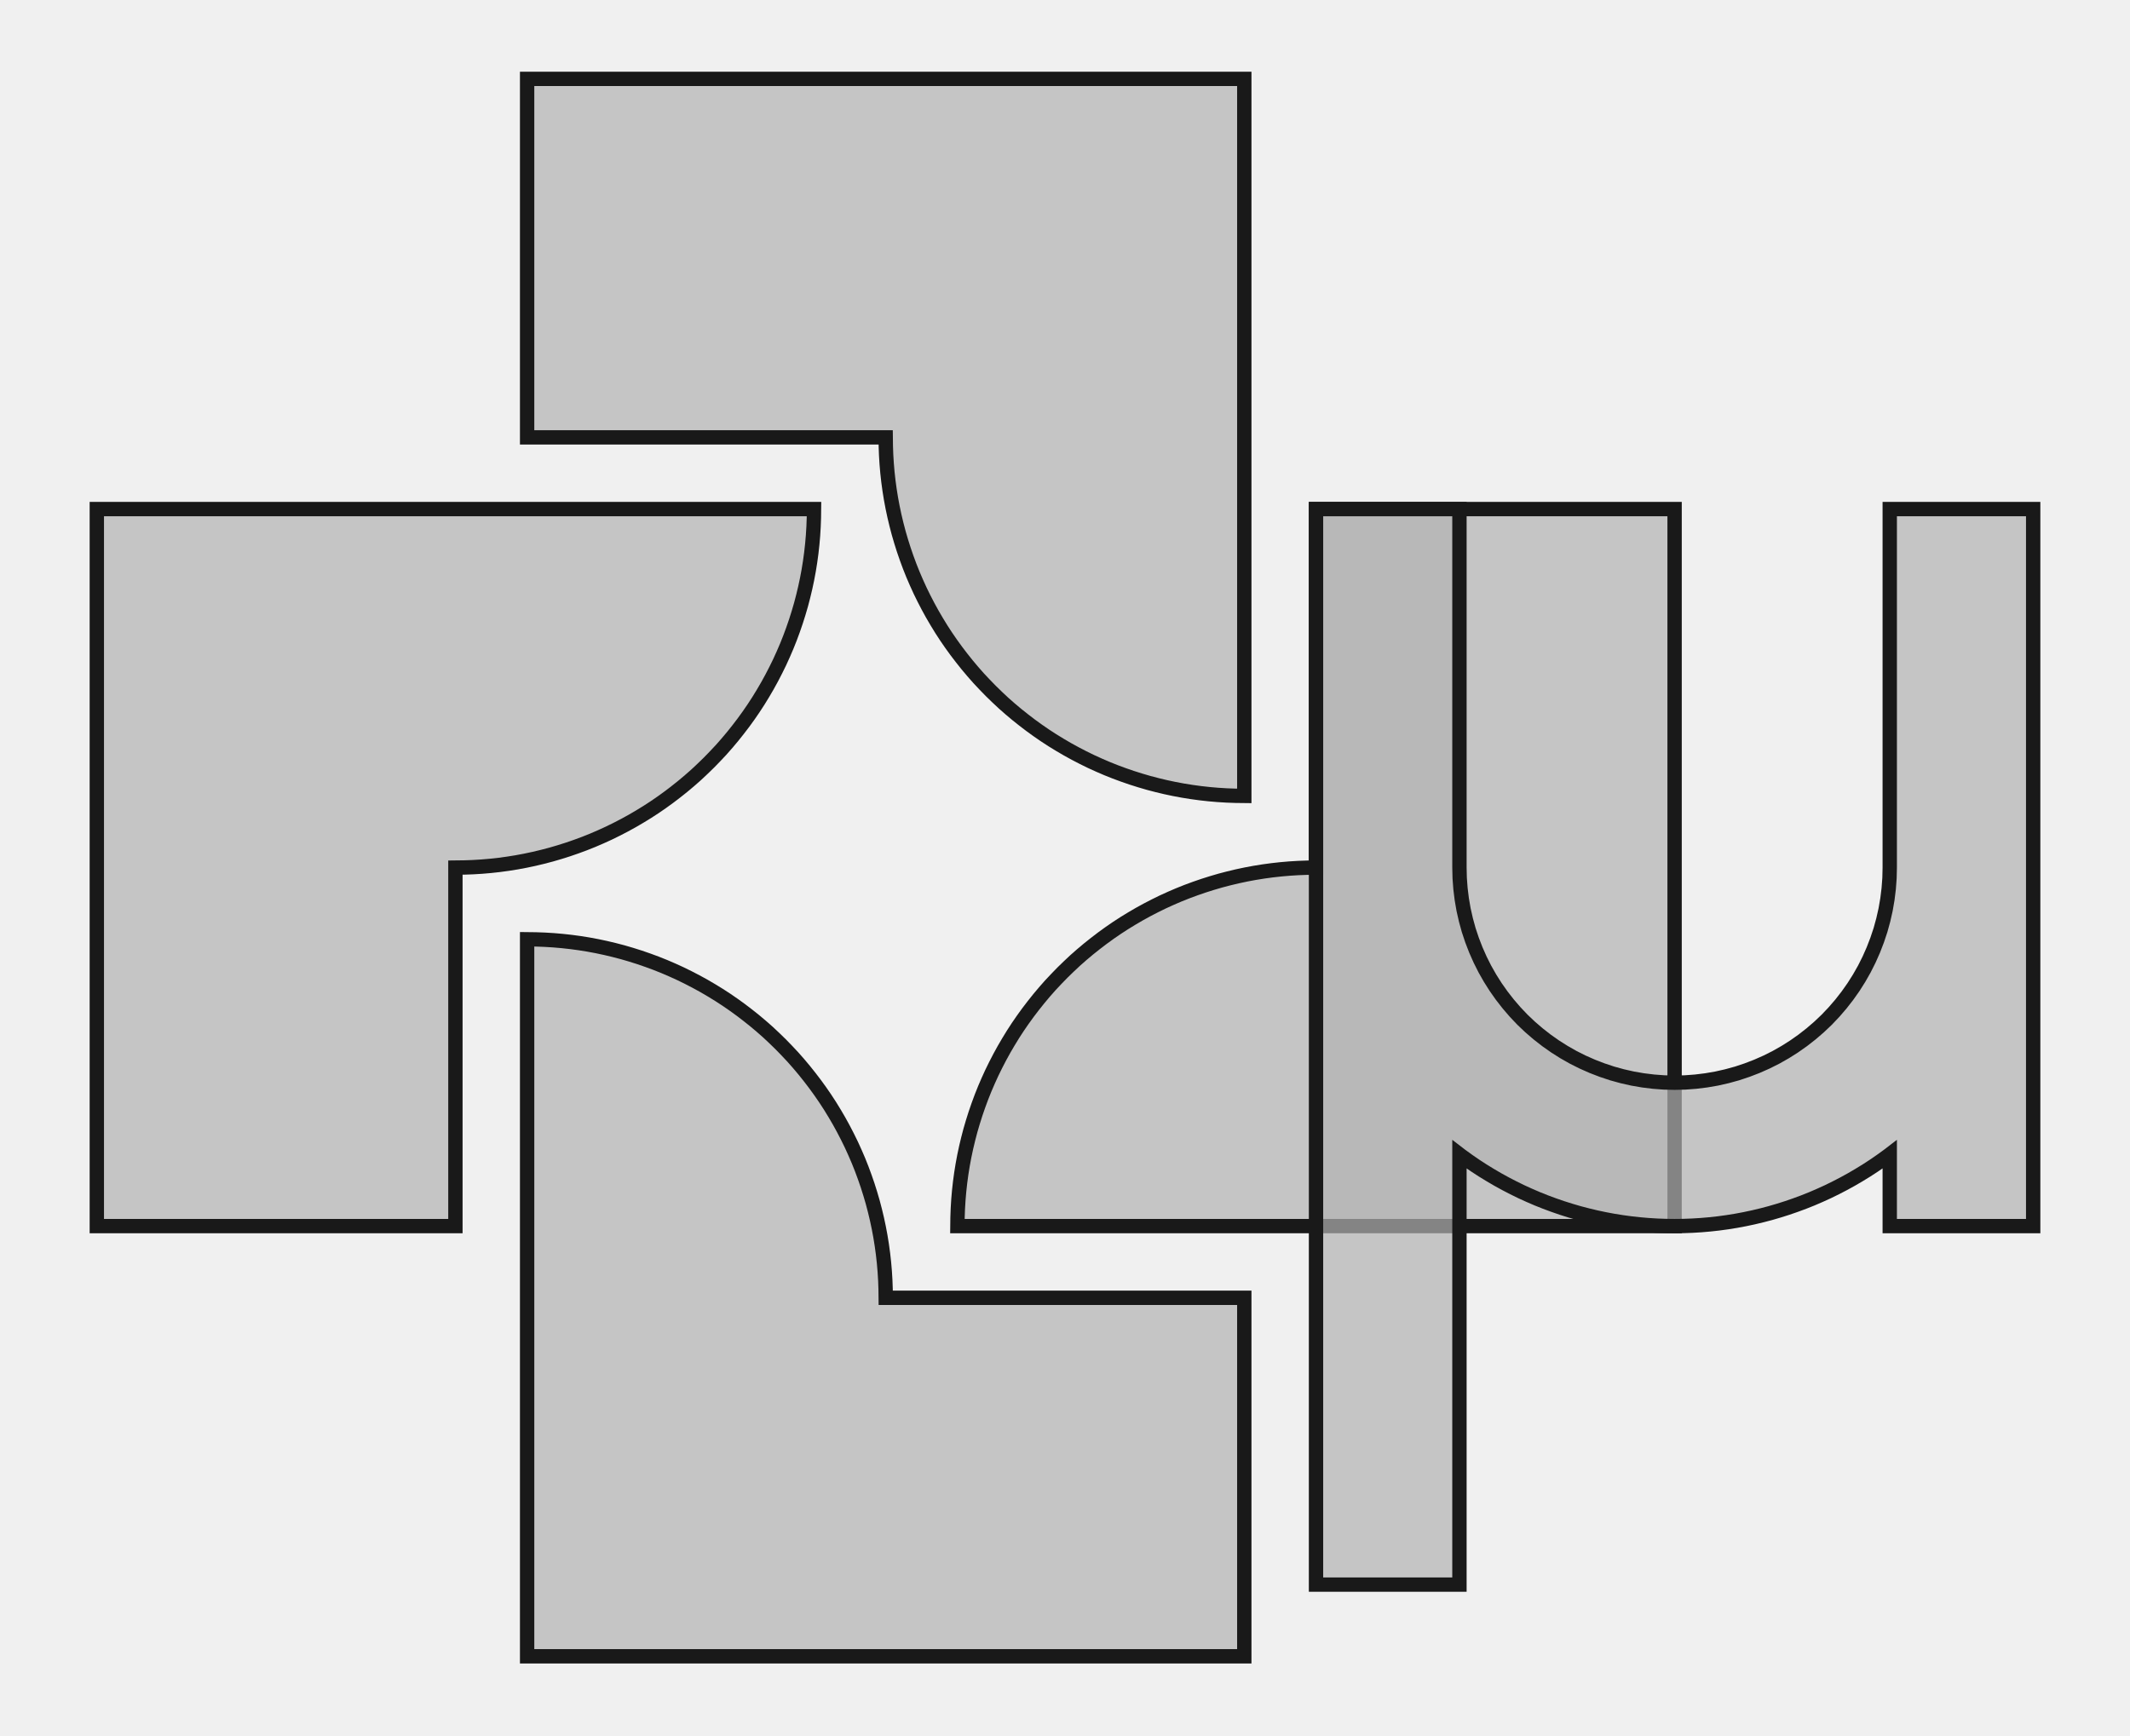
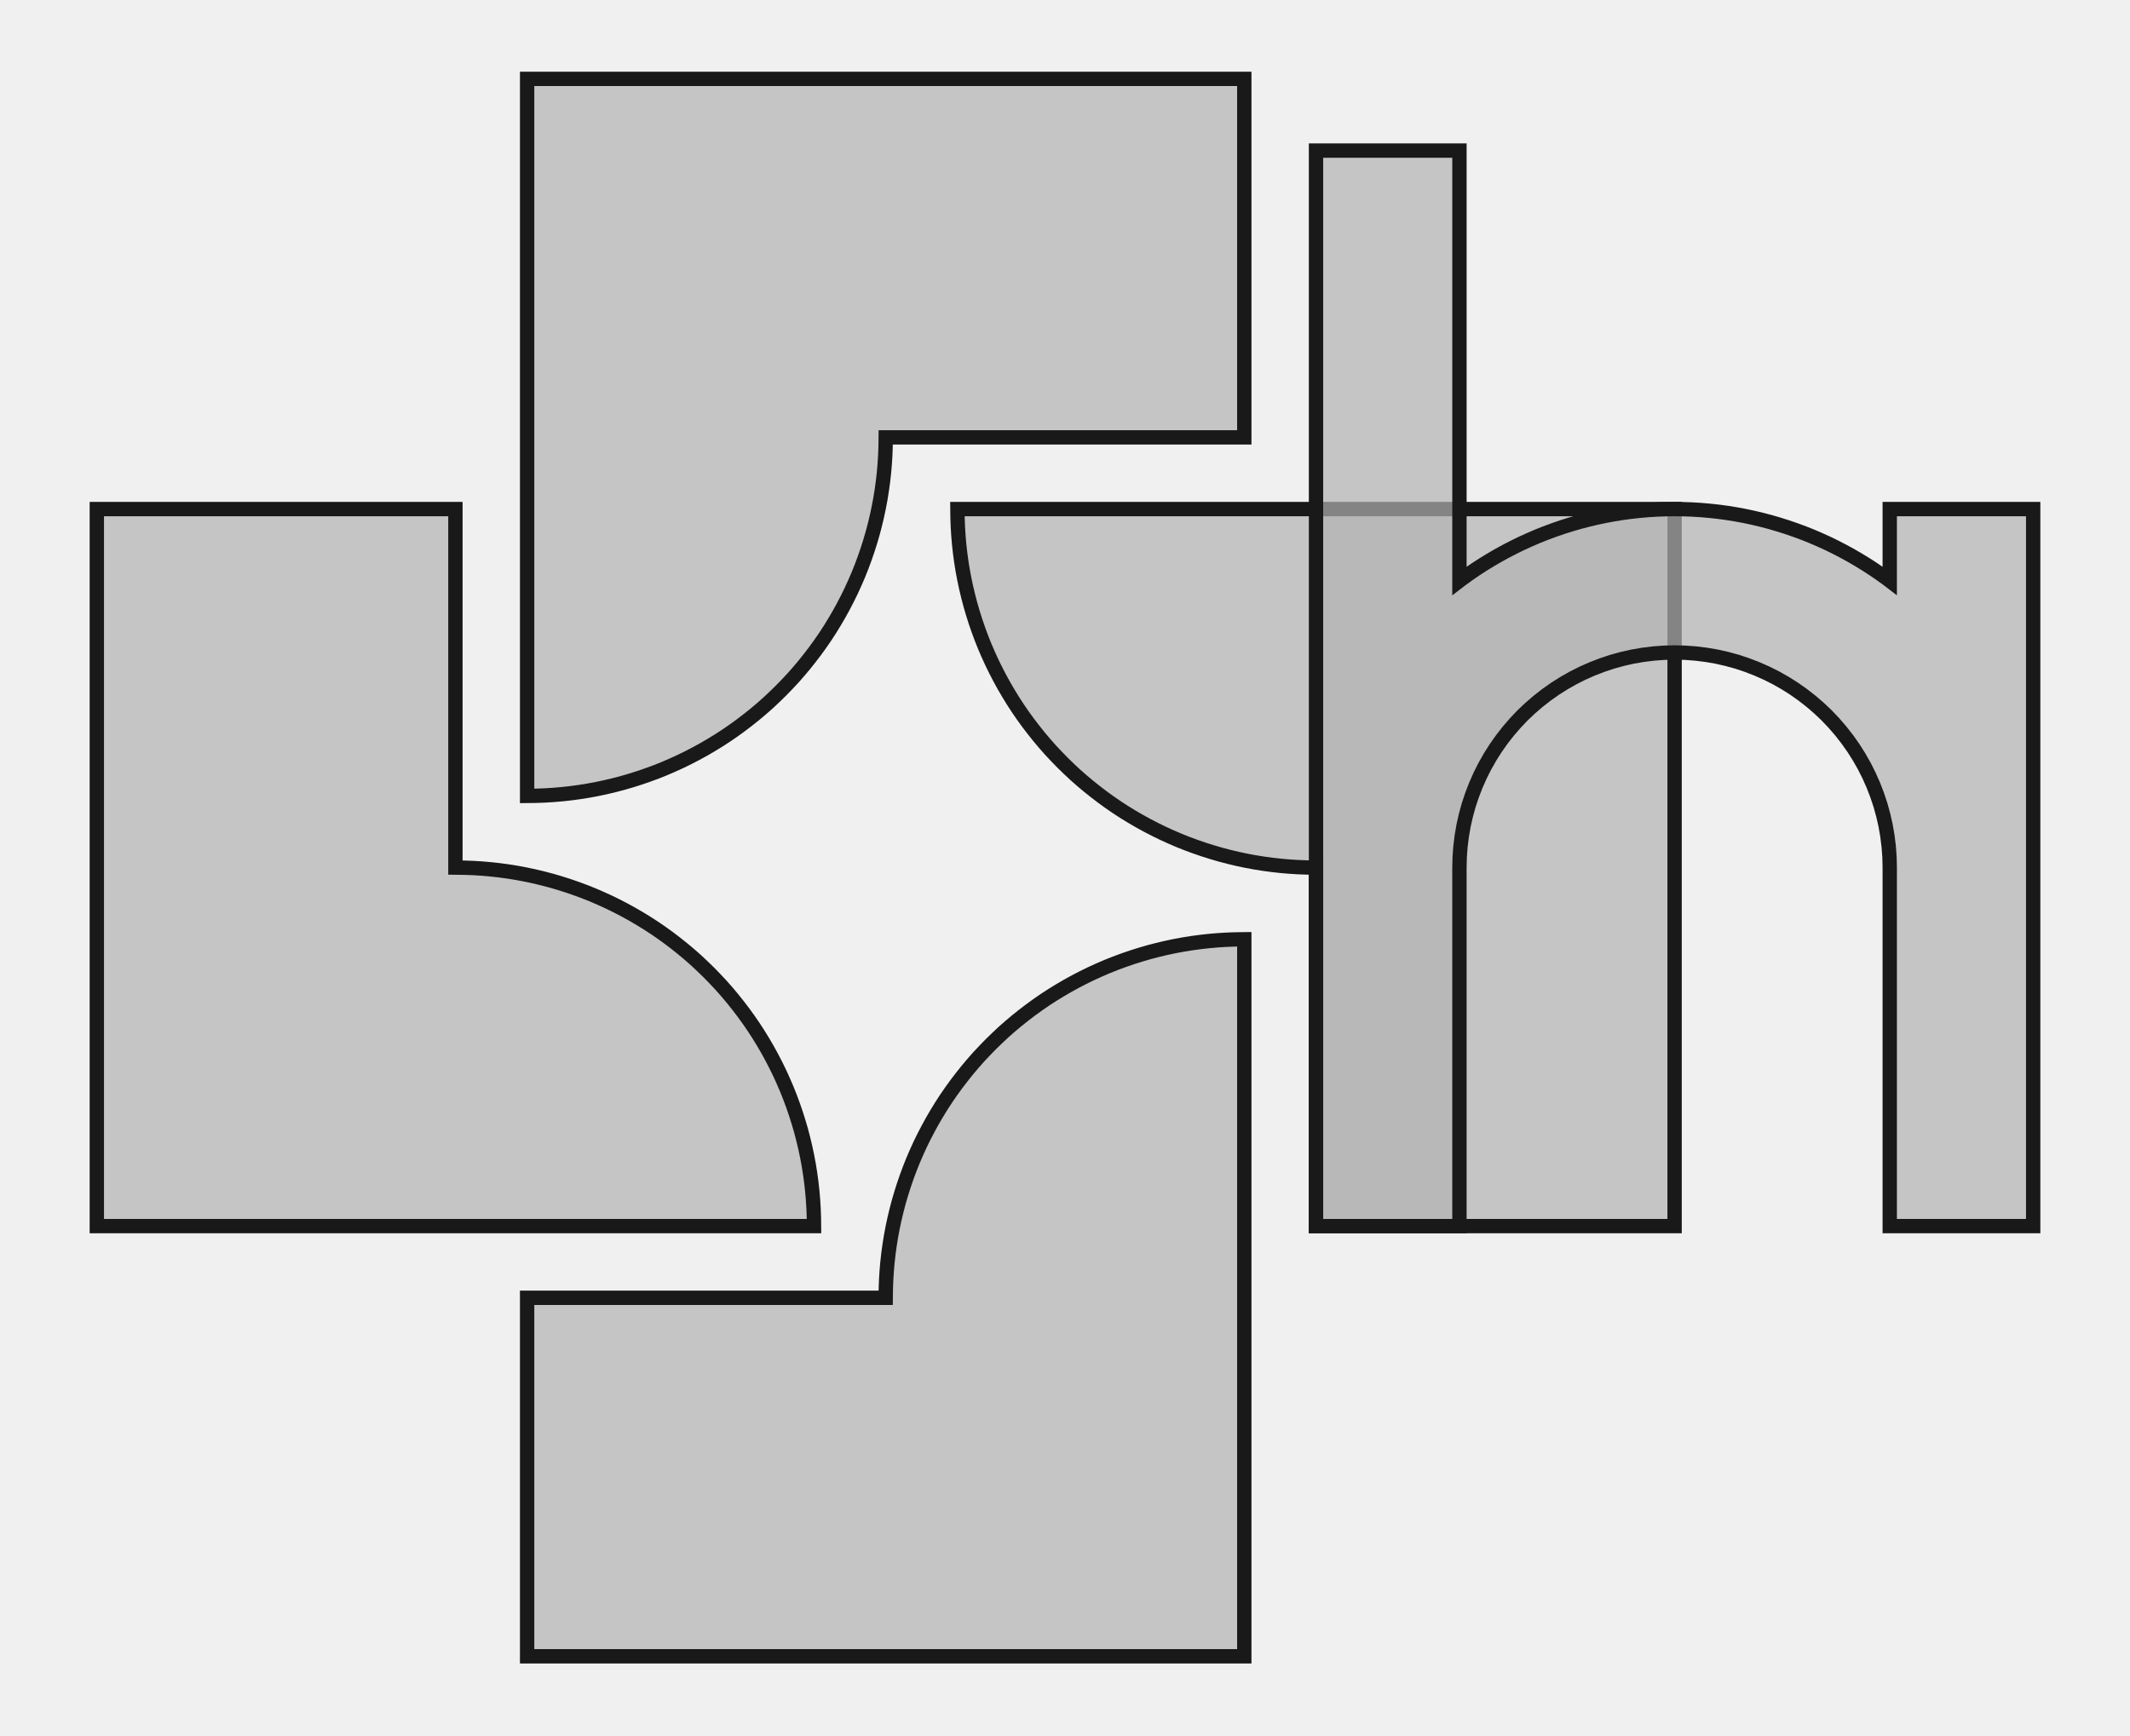
<svg xmlns="http://www.w3.org/2000/svg" version="1.1" viewBox="0 0 59.4 48.4" width="59.4mm" height="48.4mm">
  <defs>
    <marker id="arrow" viewBox="0 0 16 16" refX="8" refY="8" markerWidth="9" markerHeight="9" orient="auto-start-reverse">
      <path d="M 0 0 L 16 8 L 0 16 z" stroke="none" fill="context-fill" />
    </marker>
  </defs>
  <style>
     
        .background-fill {
            fill: #FFFFFF;
            stroke: none;
        }
         
        .grid {
            fill: #D8D8D8;
            stroke: #D8D8D8;
            stroke-width: 0.2;
        }
         
        .grid-stroke {
            fill: none;
            stroke: #D8D8D8;
            stroke-width: 0.2;
        }
         
        .grid-fill {
            fill: #D8D8D8;
            stroke: none;
        }
         
        .measure {
            fill: #00CCCC;
            stroke: #00CCCC;
            stroke-width: 0.2;
        }
         
        .measure-stroke {
            fill: none;
            stroke: #00CCCC;
            stroke-width: 0.2;
        }
         
        .measure-fill {
            fill: #00CCCC;
            stroke: none;
        }
         
        .highlight {
            fill: #FF9900;
            stroke: #FF9900;
            stroke-width: 0.2;
        }
         
        .highlight-stroke {
            fill: none;
            stroke: #FF9900;
            stroke-width: 0.2;
        }
         
        .highlight-fill {
            fill: #FF9900;
            stroke: none;
        }
         
        .entity {
            fill: rgba(178, 178, 178, 0.70);
            stroke: #191919;
            stroke-width: 0.4;
        }
        
            .active { fill-opacity: 1.0; stroke-opacity: 1.0; }
            .inactive { fill-opacity: 0.3; stroke-opacity: 0.3; }
        
  </style>
  <g class="entity">
-     <path d="M2.7,14.2L2.7,34.2L12.7,34.2L12.7,24.2L12.945,24.197L13.191,24.188L13.436,24.173L13.68,24.152L13.924,24.125L14.167,24.092L14.41,24.053L14.651,24.008L14.891,23.957L15.13,23.9L15.367,23.838L15.603,23.769L15.837,23.695L16.069,23.615L16.299,23.53L16.527,23.439L16.752,23.342L16.976,23.24L17.196,23.132L17.414,23.019L17.629,22.901L17.841,22.777L18.05,22.649L18.256,22.515L18.458,22.376L18.657,22.232L18.852,22.083L19.044,21.93L19.232,21.772L19.416,21.61L19.595,21.442L19.771,21.271L19.942,21.095L20.11,20.916L20.272,20.732L20.43,20.544L20.583,20.352L20.732,20.157L20.876,19.958L21.015,19.756L21.149,19.55L21.277,19.341L21.401,19.129L21.519,18.914L21.632,18.696L21.74,18.476L21.842,18.252L21.939,18.027L22.03,17.799L22.115,17.569L22.195,17.337L22.269,17.103L22.338,16.867L22.4,16.63L22.457,16.391L22.508,16.151L22.553,15.91L22.592,15.667L22.625,15.424L22.652,15.18L22.673,14.936L22.688,14.691L22.697,14.445L22.7,14.2L2.7,14.2 Z  " />
-     <path d="M34.7,2.2L14.7,2.2L14.7,12.2L24.7,12.2L24.703,12.445L24.712,12.691L24.727,12.936L24.748,13.18L24.775,13.424L24.808,13.667L24.847,13.91L24.892,14.151L24.943,14.391L25,14.63L25.062,14.867L25.131,15.103L25.205,15.337L25.285,15.569L25.37,15.799L25.461,16.027L25.558,16.252L25.66,16.476L25.768,16.696L25.881,16.914L25.999,17.129L26.123,17.341L26.251,17.55L26.385,17.756L26.524,17.958L26.668,18.157L26.817,18.352L26.97,18.544L27.128,18.732L27.29,18.916L27.458,19.095L27.629,19.271L27.805,19.442L27.984,19.61L28.168,19.772L28.356,19.93L28.548,20.083L28.743,20.232L28.942,20.376L29.144,20.515L29.35,20.649L29.559,20.777L29.771,20.901L29.986,21.019L30.204,21.132L30.424,21.24L30.648,21.342L30.873,21.439L31.101,21.53L31.331,21.615L31.563,21.695L31.797,21.769L32.033,21.838L32.27,21.9L32.509,21.957L32.749,22.008L32.99,22.053L33.233,22.092L33.476,22.125L33.72,22.152L33.964,22.173L34.209,22.188L34.455,22.197L34.7,22.2L34.7,2.2 Z  " />
-     <path d="M46.7,34.2L46.7,14.2L36.7,14.2L36.7,24.2L36.455,24.203L36.209,24.212L35.964,24.227L35.72,24.248L35.476,24.275L35.233,24.308L34.99,24.347L34.749,24.392L34.509,24.443L34.27,24.5L34.033,24.562L33.797,24.631L33.563,24.705L33.331,24.785L33.101,24.87L32.873,24.961L32.648,25.058L32.424,25.16L32.204,25.268L31.986,25.381L31.771,25.499L31.559,25.623L31.35,25.751L31.144,25.885L30.942,26.024L30.743,26.168L30.548,26.317L30.356,26.47L30.168,26.628L29.984,26.79L29.805,26.958L29.629,27.129L29.458,27.305L29.29,27.484L29.128,27.668L28.97,27.856L28.817,28.048L28.668,28.243L28.524,28.442L28.385,28.644L28.251,28.85L28.123,29.059L27.999,29.271L27.881,29.486L27.768,29.704L27.66,29.924L27.558,30.148L27.461,30.373L27.37,30.601L27.285,30.831L27.205,31.063L27.131,31.297L27.062,31.533L27,31.77L26.943,32.009L26.892,32.249L26.847,32.49L26.808,32.733L26.775,32.976L26.748,33.22L26.727,33.464L26.712,33.709L26.703,33.955L26.7,34.2L46.7,34.2 Z  " />
-     <path d="M14.7,46.2L34.7,46.2L34.7,36.2L24.7,36.2L24.697,35.955L24.688,35.709L24.673,35.464L24.652,35.22L24.625,34.976L24.592,34.733L24.553,34.49L24.508,34.249L24.457,34.009L24.4,33.77L24.338,33.533L24.269,33.297L24.195,33.063L24.115,32.831L24.03,32.601L23.939,32.373L23.842,32.148L23.74,31.924L23.632,31.704L23.519,31.486L23.401,31.271L23.277,31.059L23.149,30.85L23.015,30.644L22.876,30.442L22.732,30.243L22.583,30.048L22.43,29.856L22.272,29.668L22.11,29.484L21.942,29.305L21.771,29.129L21.595,28.958L21.416,28.79L21.232,28.628L21.044,28.47L20.852,28.317L20.657,28.168L20.458,28.024L20.256,27.885L20.05,27.751L19.841,27.623L19.629,27.499L19.414,27.381L19.196,27.268L18.976,27.16L18.752,27.058L18.527,26.961L18.299,26.87L18.069,26.785L17.837,26.705L17.603,26.631L17.367,26.562L17.13,26.5L16.891,26.443L16.651,26.392L16.41,26.347L16.167,26.308L15.924,26.275L15.68,26.248L15.436,26.227L15.191,26.212L14.945,26.203L14.7,26.2L14.7,46.2 Z  " />
-     <path d="M36.7,14.2L36.7,44.2L40.7,44.2L40.7,32.199L40.743,32.232L40.942,32.376L41.144,32.515L41.35,32.649L41.559,32.777L41.771,32.901L41.986,33.019L42.204,33.132L42.424,33.24L42.648,33.342L42.873,33.439L43.101,33.53L43.331,33.615L43.563,33.695L43.797,33.769L44.033,33.838L44.27,33.9L44.509,33.957L44.749,34.008L44.99,34.053L45.233,34.092L45.476,34.125L45.72,34.152L45.964,34.173L46.209,34.188L46.455,34.197L46.7,34.2L46.945,34.197L47.191,34.188L47.436,34.173L47.68,34.152L47.924,34.125L48.167,34.092L48.41,34.053L48.651,34.008L48.891,33.957L49.13,33.9L49.367,33.838L49.603,33.769L49.837,33.695L50.069,33.615L50.299,33.53L50.527,33.439L50.752,33.342L50.976,33.24L51.196,33.132L51.414,33.019L51.629,32.901L51.841,32.777L52.05,32.649L52.256,32.515L52.458,32.376L52.657,32.232L52.7,32.199L52.7,34.2L56.7,34.2L56.7,14.2L52.7,14.2L52.7,24.2L52.693,24.494L52.671,24.788L52.635,25.08L52.585,25.371L52.52,25.658L52.442,25.942L52.349,26.221L52.243,26.496L52.124,26.765L51.992,27.028L51.846,27.285L51.689,27.533L51.519,27.774L51.338,28.006L51.146,28.229L50.943,28.443L50.729,28.646L50.506,28.838L50.274,29.019L50.033,29.189L49.785,29.346L49.528,29.492L49.265,29.624L48.996,29.743L48.721,29.849L48.442,29.942L48.158,30.02L47.871,30.085L47.58,30.135L47.288,30.171L46.994,30.193L46.7,30.2L46.406,30.193L46.112,30.171L45.82,30.135L45.529,30.085L45.242,30.02L44.958,29.942L44.679,29.849L44.404,29.743L44.135,29.624L43.872,29.492L43.615,29.346L43.367,29.189L43.126,29.019L42.894,28.838L42.671,28.646L42.457,28.443L42.254,28.229L42.062,28.006L41.881,27.774L41.711,27.533L41.554,27.285L41.408,27.028L41.276,26.765L41.157,26.496L41.051,26.221L40.958,25.942L40.88,25.658L40.815,25.371L40.765,25.08L40.729,24.788L40.707,24.494L40.7,24.2L40.7,14.2L36.7,14.2 Z  " />
+     <path d="M2.7,34.2L2.7,14.2L12.7,14.2L12.7,24.2L12.945,24.203L13.191,24.212L13.436,24.227L13.68,24.248L13.924,24.275L14.167,24.308L14.41,24.347L14.651,24.392L14.891,24.443L15.13,24.5L15.367,24.562L15.603,24.631L15.837,24.705L16.069,24.785L16.299,24.87L16.527,24.961L16.752,25.058L16.976,25.16L17.196,25.268L17.414,25.381L17.629,25.499L17.841,25.623L18.05,25.751L18.256,25.885L18.458,26.024L18.657,26.168L18.852,26.317L19.044,26.47L19.232,26.628L19.416,26.79L19.595,26.958L19.771,27.129L19.942,27.305L20.11,27.484L20.272,27.668L20.43,27.856L20.583,28.048L20.732,28.243L20.876,28.442L21.015,28.644L21.149,28.85L21.277,29.059L21.401,29.271L21.519,29.486L21.632,29.704L21.74,29.924L21.842,30.148L21.939,30.373L22.03,30.601L22.115,30.831L22.195,31.063L22.269,31.297L22.338,31.533L22.4,31.77L22.457,32.009L22.508,32.249L22.553,32.49L22.592,32.733L22.625,32.976L22.652,33.22L22.673,33.464L22.688,33.709L22.697,33.955L22.7,34.2L2.7,34.2 Z  " />
+     <path d="M34.7,46.2L14.7,46.2L14.7,36.2L24.7,36.2L24.703,35.955L24.712,35.709L24.727,35.464L24.748,35.22L24.775,34.976L24.808,34.733L24.847,34.49L24.892,34.249L24.943,34.009L25,33.77L25.062,33.533L25.131,33.297L25.205,33.063L25.285,32.831L25.37,32.601L25.461,32.373L25.558,32.148L25.66,31.924L25.768,31.704L25.881,31.486L25.999,31.271L26.123,31.059L26.251,30.85L26.385,30.644L26.524,30.442L26.668,30.243L26.817,30.048L26.97,29.856L27.128,29.668L27.29,29.484L27.458,29.305L27.629,29.129L27.805,28.958L27.984,28.79L28.168,28.628L28.356,28.47L28.548,28.317L28.743,28.168L28.942,28.024L29.144,27.885L29.35,27.751L29.559,27.623L29.771,27.499L29.986,27.381L30.204,27.268L30.424,27.16L30.648,27.058L30.873,26.961L31.101,26.87L31.331,26.785L31.563,26.705L31.797,26.631L32.033,26.562L32.27,26.5L32.509,26.443L32.749,26.392L32.99,26.347L33.233,26.308L33.476,26.275L33.72,26.248L33.964,26.227L34.209,26.212L34.455,26.203L34.7,26.2L34.7,46.2 Z  " />
+     <path d="M46.7,14.2L46.7,34.2L36.7,34.2L36.7,24.2L36.455,24.197L36.209,24.188L35.964,24.173L35.72,24.152L35.476,24.125L35.233,24.092L34.99,24.053L34.749,24.008L34.509,23.957L34.27,23.9L34.033,23.838L33.797,23.769L33.563,23.695L33.331,23.615L33.101,23.53L32.873,23.439L32.648,23.342L32.424,23.24L32.204,23.132L31.986,23.019L31.771,22.901L31.559,22.777L31.35,22.649L31.144,22.515L30.942,22.376L30.743,22.232L30.548,22.083L30.356,21.93L30.168,21.772L29.984,21.61L29.805,21.442L29.629,21.271L29.458,21.095L29.29,20.916L29.128,20.732L28.97,20.544L28.817,20.352L28.668,20.157L28.524,19.958L28.385,19.756L28.251,19.55L28.123,19.341L27.999,19.129L27.881,18.914L27.768,18.696L27.66,18.476L27.558,18.252L27.461,18.027L27.37,17.799L27.285,17.569L27.205,17.337L27.131,17.103L27.062,16.867L27,16.63L26.943,16.391L26.892,16.151L26.847,15.91L26.808,15.667L26.775,15.424L26.748,15.18L26.727,14.936L26.712,14.691L26.703,14.445L26.7,14.2L46.7,14.2 Z  " />
+     <path d="M14.7,2.2L34.7,2.2L34.7,12.2L24.7,12.2L24.697,12.445L24.688,12.691L24.673,12.936L24.652,13.18L24.625,13.424L24.592,13.667L24.553,13.91L24.508,14.151L24.457,14.391L24.4,14.63L24.338,14.867L24.269,15.103L24.195,15.337L24.115,15.569L24.03,15.799L23.939,16.027L23.842,16.252L23.74,16.476L23.632,16.696L23.519,16.914L23.401,17.129L23.277,17.341L23.149,17.55L23.015,17.756L22.876,17.958L22.732,18.157L22.583,18.352L22.43,18.544L22.272,18.732L22.11,18.916L21.942,19.095L21.771,19.271L21.595,19.442L21.416,19.61L21.232,19.772L21.044,19.93L20.852,20.083L20.657,20.232L20.458,20.376L20.256,20.515L20.05,20.649L19.841,20.777L19.629,20.901L19.414,21.019L19.196,21.132L18.976,21.24L18.752,21.342L18.527,21.439L18.299,21.53L18.069,21.615L17.837,21.695L17.603,21.769L17.367,21.838L17.13,21.9L16.891,21.957L16.651,22.008L16.41,22.053L16.167,22.092L15.924,22.125L15.68,22.152L15.436,22.173L15.191,22.188L14.945,22.197L14.7,22.2L14.7,2.2 Z  " />
+     <path d="M36.7,34.2L36.7,4.2L40.7,4.2L40.7,16.201L40.743,16.168L40.942,16.024L41.144,15.885L41.35,15.751L41.559,15.623L41.771,15.499L41.986,15.381L42.204,15.268L42.424,15.16L42.648,15.058L42.873,14.961L43.101,14.87L43.331,14.785L43.563,14.705L43.797,14.631L44.033,14.562L44.27,14.5L44.509,14.443L44.749,14.392L44.99,14.347L45.233,14.308L45.476,14.275L45.72,14.248L45.964,14.227L46.209,14.212L46.455,14.203L46.7,14.2L46.945,14.203L47.191,14.212L47.436,14.227L47.68,14.248L47.924,14.275L48.167,14.308L48.41,14.347L48.651,14.392L48.891,14.443L49.13,14.5L49.367,14.562L49.603,14.631L49.837,14.705L50.069,14.785L50.299,14.87L50.527,14.961L50.752,15.058L50.976,15.16L51.196,15.268L51.414,15.381L51.629,15.499L51.841,15.623L52.05,15.751L52.256,15.885L52.458,16.024L52.657,16.168L52.7,16.201L52.7,14.2L56.7,14.2L56.7,34.2L52.7,34.2L52.7,24.2L52.693,23.906L52.671,23.612L52.635,23.32L52.585,23.029L52.52,22.742L52.442,22.458L52.349,22.179L52.243,21.904L52.124,21.635L51.992,21.372L51.846,21.115L51.689,20.867L51.519,20.626L51.338,20.394L51.146,20.171L50.943,19.957L50.729,19.754L50.506,19.562L50.274,19.381L50.033,19.211L49.785,19.054L49.528,18.908L49.265,18.776L48.996,18.657L48.721,18.551L48.442,18.458L48.158,18.38L47.871,18.315L47.58,18.265L47.288,18.229L46.994,18.207L46.7,18.2L46.406,18.207L46.112,18.229L45.82,18.265L45.529,18.315L45.242,18.38L44.958,18.458L44.679,18.551L44.404,18.657L44.135,18.776L43.872,18.908L43.615,19.054L43.367,19.211L43.126,19.381L42.894,19.562L42.671,19.754L42.457,19.957L42.254,20.171L42.062,20.394L41.881,20.626L41.711,20.867L41.554,21.115L41.408,21.372L41.276,21.635L41.157,21.904L41.051,22.179L40.958,22.458L40.88,22.742L40.815,23.029L40.765,23.32L40.729,23.612L40.707,23.906L40.7,24.2L40.7,34.2L36.7,34.2 Z  " />
  </g>
</svg>
